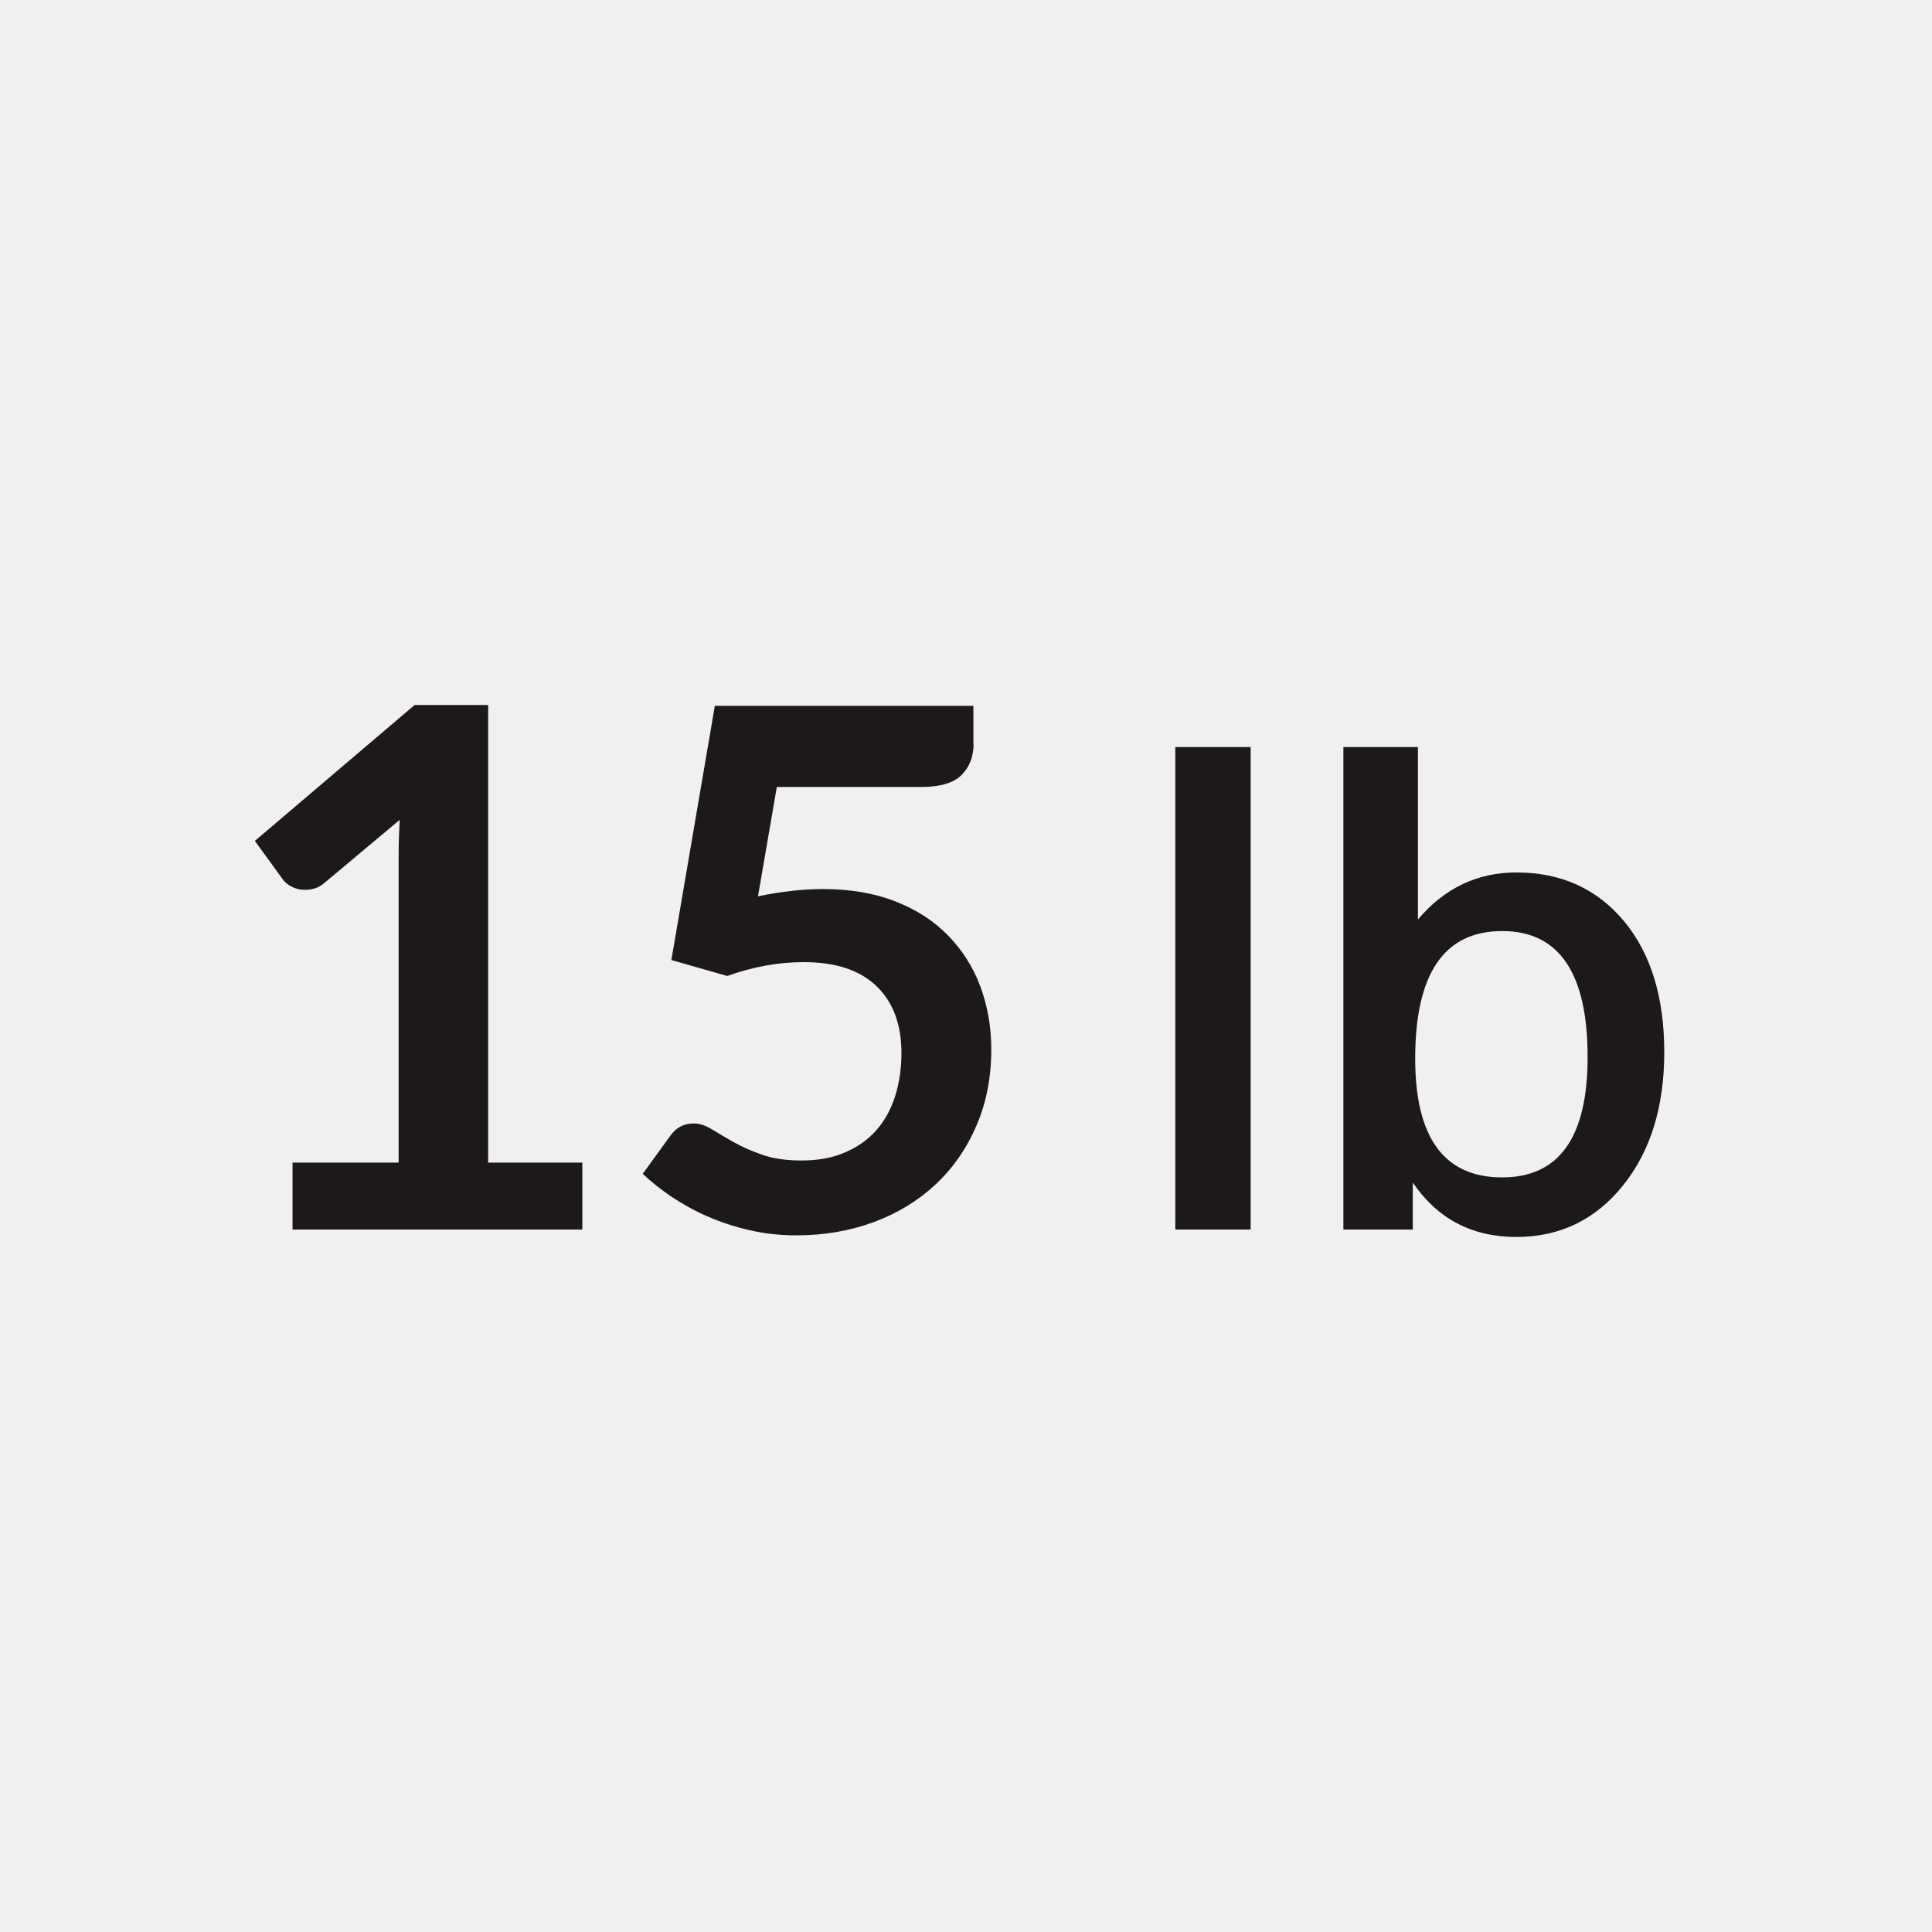
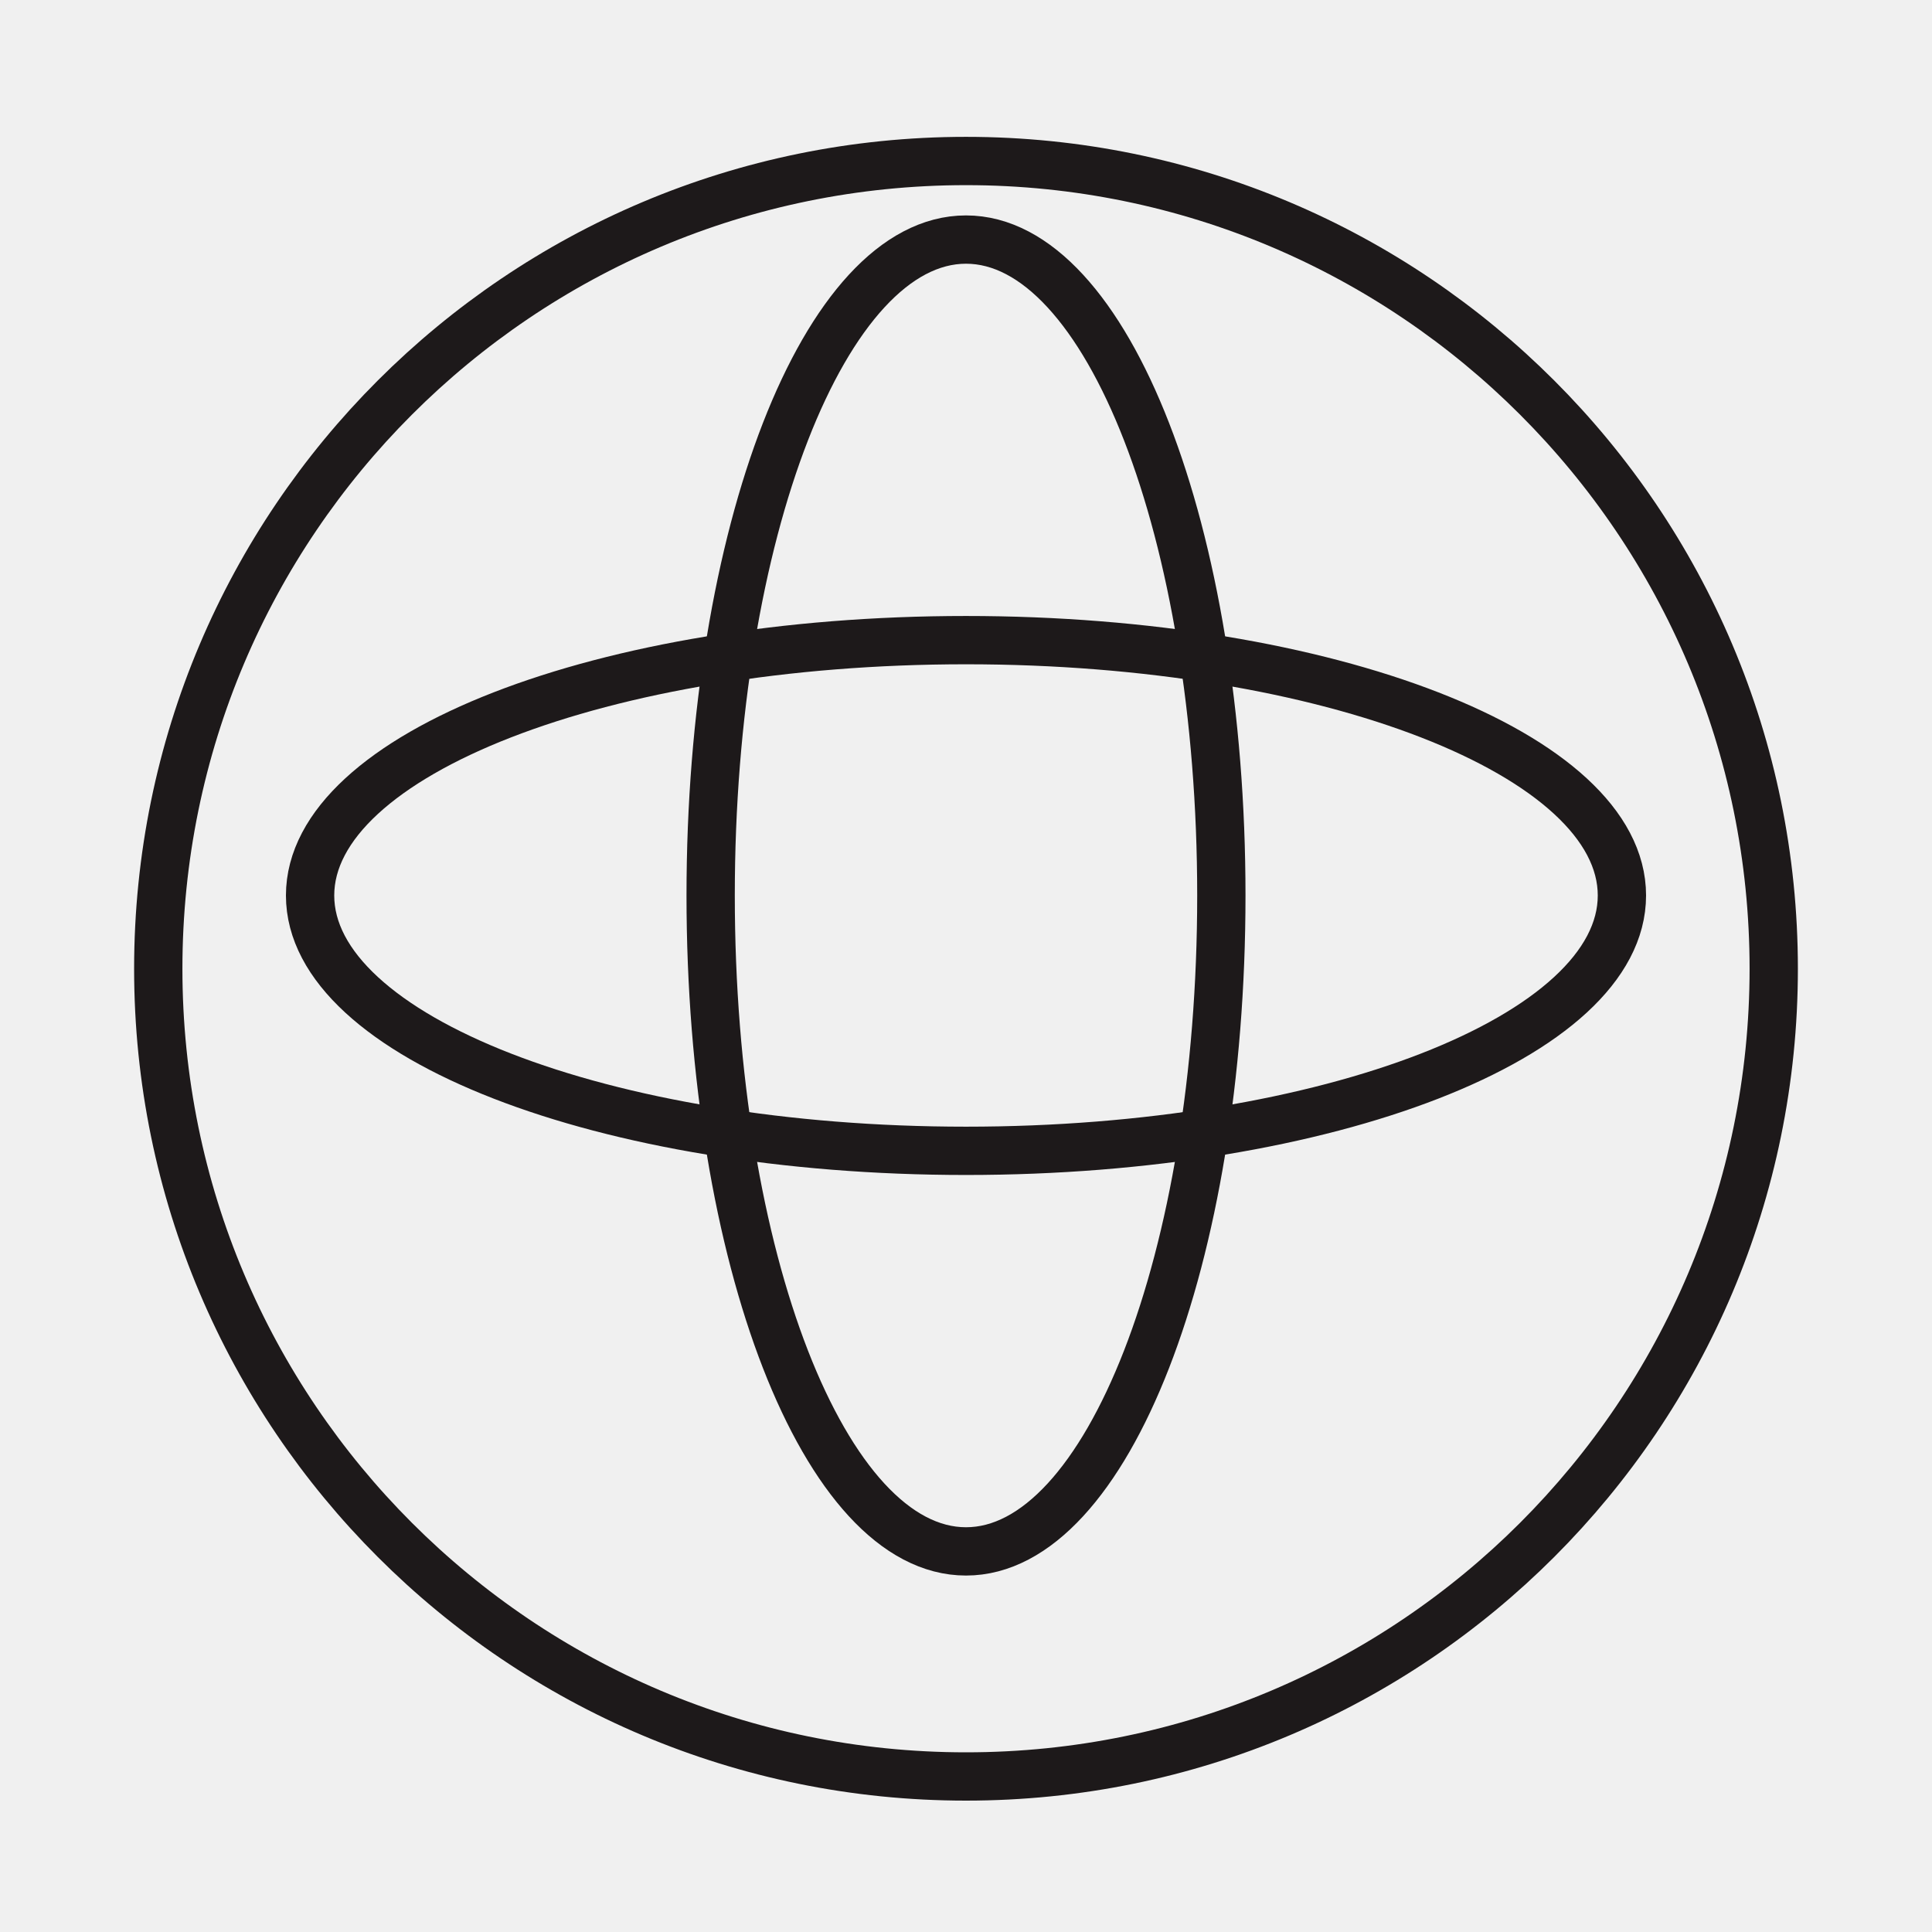
<svg xmlns="http://www.w3.org/2000/svg" version="1.1" id="Layer_1" x="0px" y="0px" viewBox="0 0 120 120" style="enable-background:new 0 0 120 120;" xml:space="preserve">
  <style type="text/css">
	.st0{display:none;}
	.st1{fill:#1D191A;}
- 	.st2{fill:#FFFFFF;}
- 	.st3{fill:none;stroke:#1D191A;stroke-miterlimit:10;}
- 	.st4{fill:#A5A5A5;stroke:#1D191A;stroke-miterlimit:10;}
- 	.st5{fill:#A5A5A5;}
+ 	.st2{fill:none;stroke:#1D191A;stroke-width:3;stroke-miterlimit:10;}
</style>
-   <g>
-     <path class="st1" d="M18.17,72.21h6.59V53.24c0-0.74,0.02-1.51,0.07-2.32l-4.68,3.92c-0.2,0.17-0.39,0.28-0.6,0.34   c-0.2,0.06-0.4,0.09-0.6,0.09c-0.3,0-0.57-0.06-0.82-0.19c-0.25-0.13-0.43-0.27-0.55-0.44l-1.75-2.41l9.92-8.44h4.57v28.42h5.85   v4.16h-18V72.21z" />
-     <path class="st1" d="M60.47,46.2c0,0.8-0.25,1.44-0.75,1.94c-0.5,0.5-1.34,0.74-2.51,0.74h-8.96l-1.17,6.79   c1.47-0.3,2.81-0.45,4.03-0.45c1.71,0,3.21,0.26,4.51,0.77c1.3,0.51,2.39,1.21,3.27,2.12c0.88,0.9,1.55,1.95,2,3.16   c0.45,1.21,0.68,2.51,0.68,3.9c0,1.73-0.3,3.3-0.91,4.72c-0.61,1.43-1.45,2.64-2.53,3.66c-1.08,1.01-2.36,1.8-3.84,2.35   s-3.09,0.83-4.83,0.83c-1.02,0-1.99-0.11-2.9-0.32c-0.92-0.21-1.77-0.49-2.58-0.84s-1.54-0.76-2.23-1.21   c-0.68-0.46-1.29-0.94-1.83-1.45l1.71-2.36c0.36-0.51,0.84-0.77,1.44-0.77c0.38,0,0.75,0.12,1.14,0.36s0.83,0.5,1.34,0.79   c0.51,0.29,1.1,0.55,1.78,0.79s1.49,0.36,2.45,0.36c1.02,0,1.92-0.16,2.7-0.5c0.78-0.33,1.43-0.79,1.95-1.38   c0.52-0.59,0.91-1.3,1.17-2.12c0.26-0.82,0.39-1.71,0.39-2.67c0-1.77-0.51-3.15-1.54-4.15c-1.03-1-2.54-1.5-4.53-1.5   c-1.58,0-3.16,0.29-4.75,0.86l-3.47-0.99l2.7-15.79h16.06V46.2z" />
-     <path class="st1" d="M73,46.4h4.68v29.97H73V46.4z" />
-     <path class="st1" d="M83.44,76.37V46.4h4.63v10.71c1.65-1.95,3.69-2.92,6.12-2.92c2.79,0,5.02,1.02,6.71,3.06   c1.65,2.01,2.47,4.71,2.47,8.1c0,3.39-0.85,6.15-2.56,8.28c-1.71,2.13-3.92,3.2-6.62,3.2c-2.76,0-4.9-1.12-6.44-3.38v2.92H83.44z    M93.3,73.13c3.54,0,5.31-2.49,5.31-7.47c0-5.22-1.77-7.83-5.31-7.83c-3.6,0-5.4,2.64-5.4,7.92C87.9,70.67,89.7,73.13,93.3,73.13z" />
-   </g>
+   <ellipse class="st2" cx="60" cy="55.62" rx="15.86" ry="40.74" />
+   <circle class="st2" cx="60" cy="60.17" r="50.17" />
+   <ellipse class="st2" cx="60" cy="55.62" rx="40.74" ry="15.86" />
</svg>
